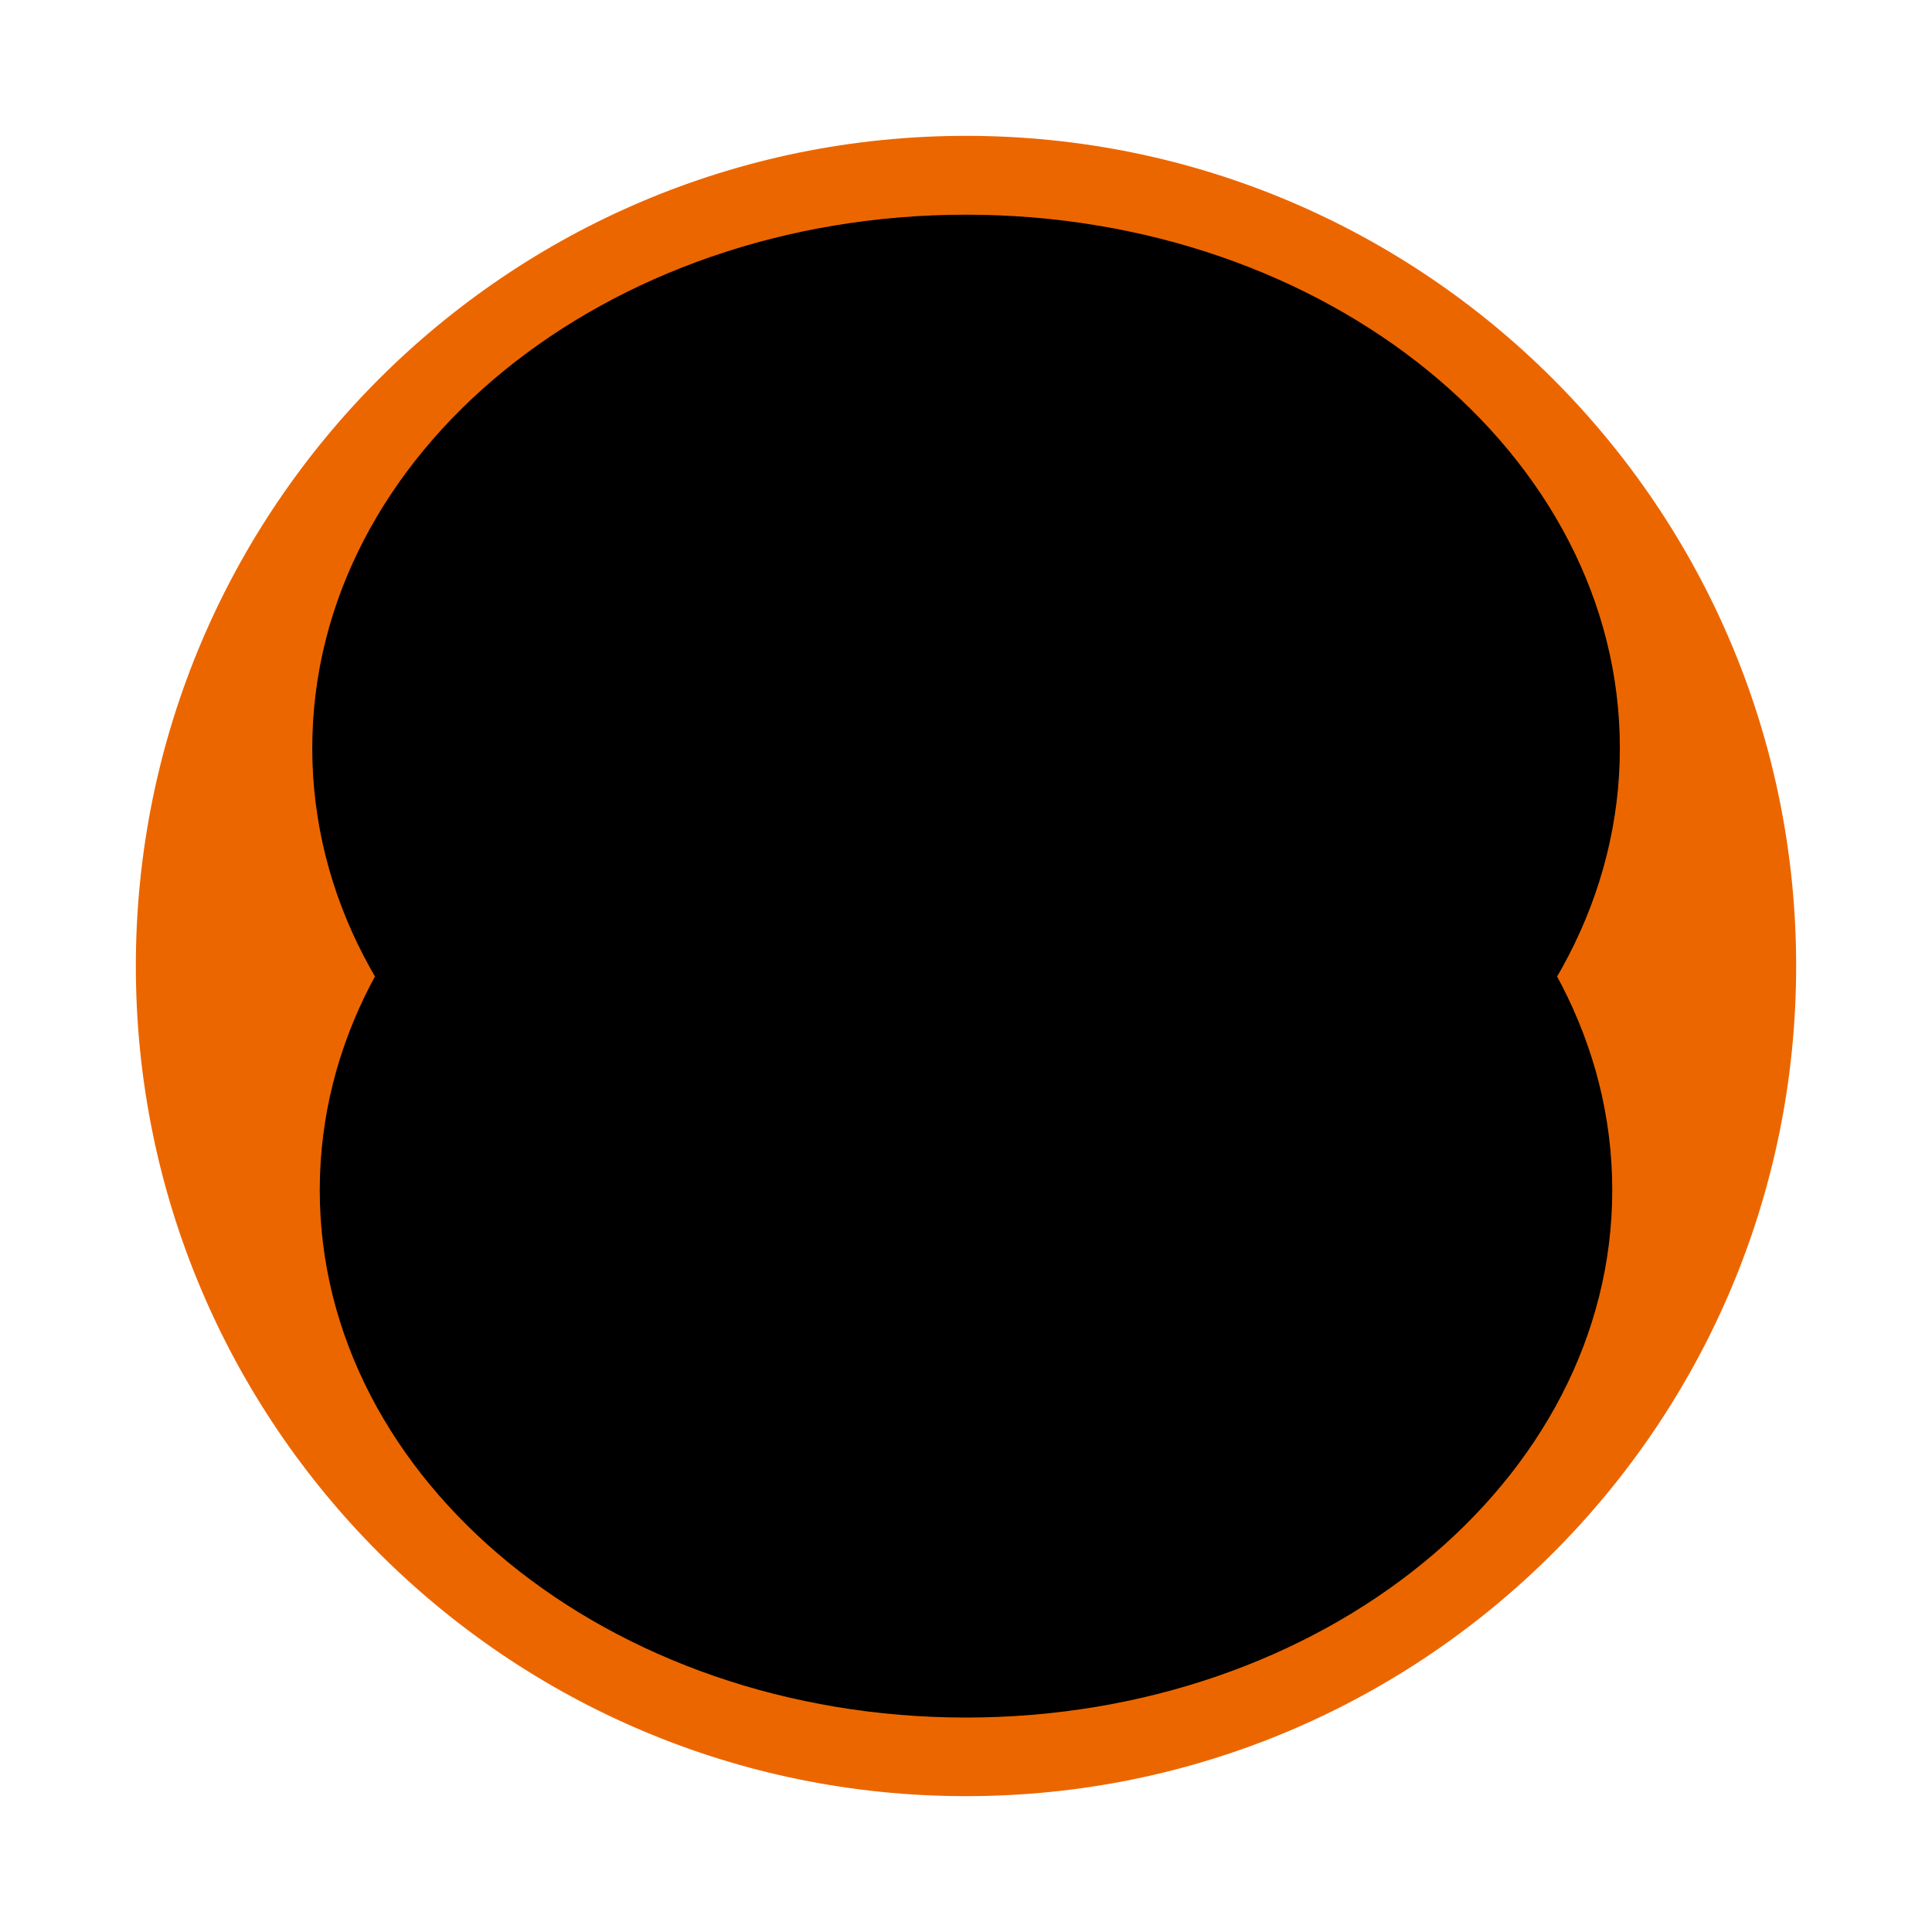
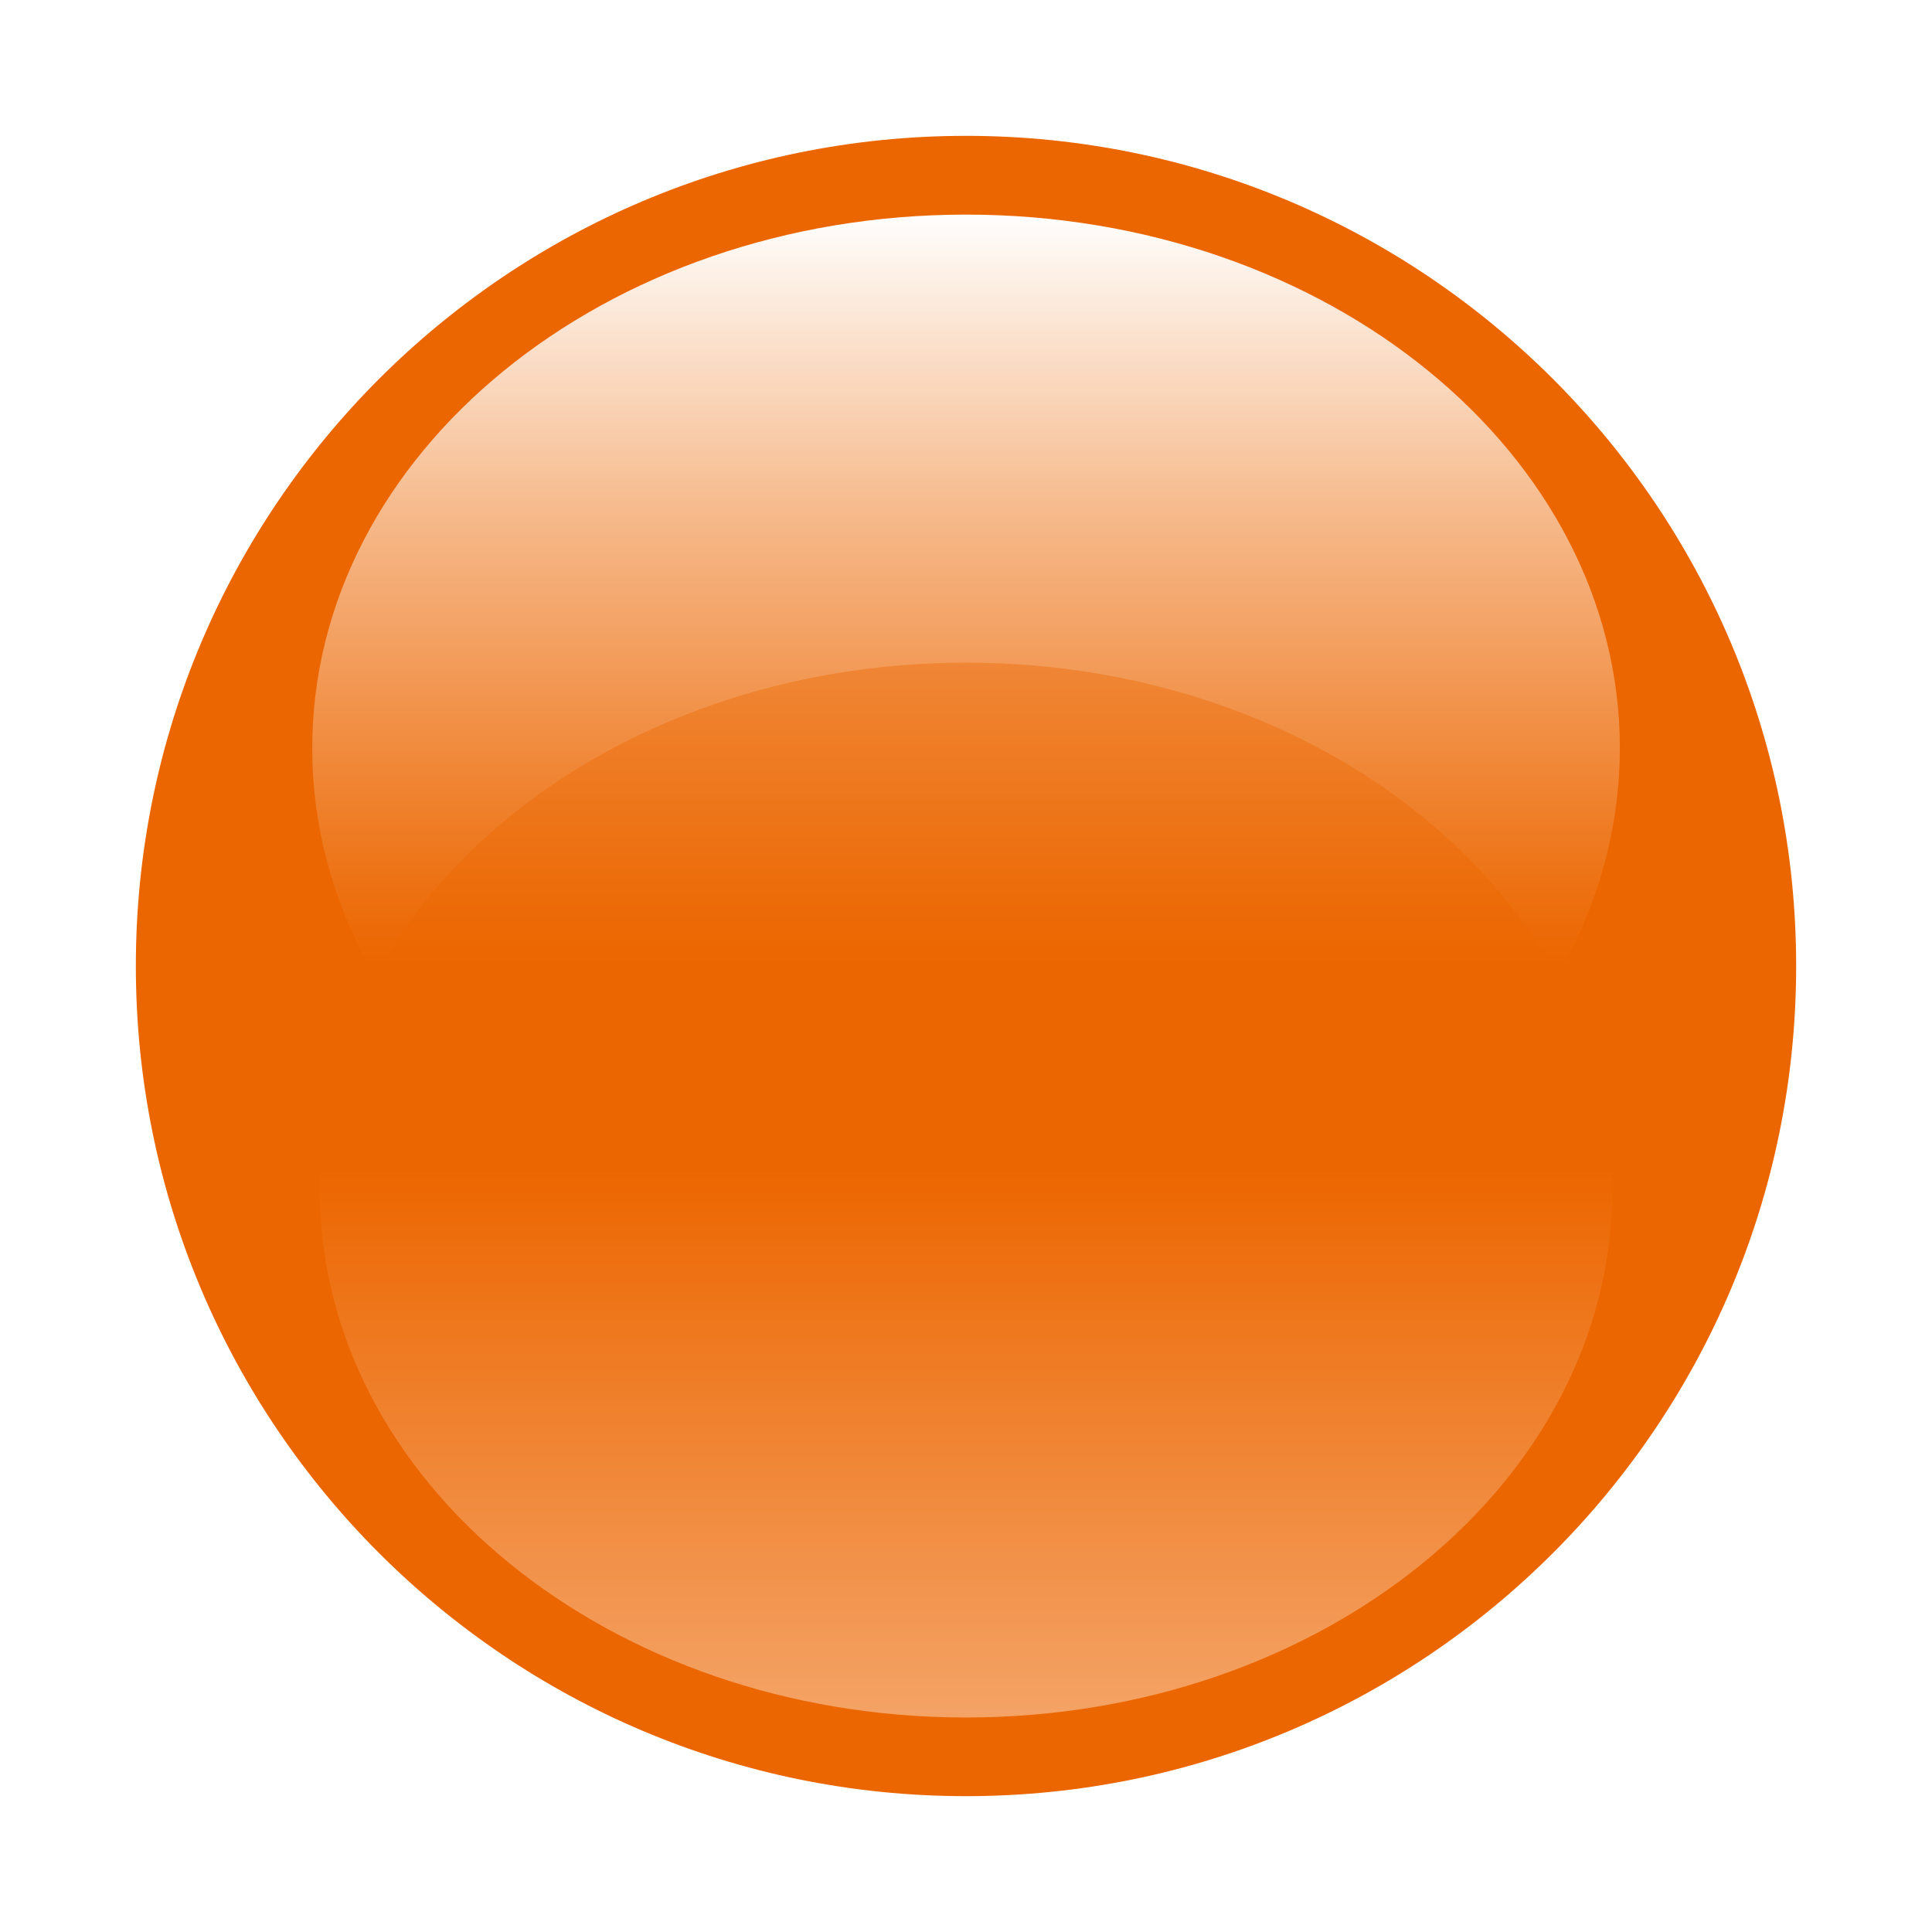
- <svg xmlns="http://www.w3.org/2000/svg" id="client-player_commander_off" width="16" height="16" viewBox="0 0 16 16" x="416" y="224">
-   <path fill="#ec6600" d="M8 14.563c-3.619 0-6.563-2.944-6.563-6.563s2.944-6.563 6.563-6.563c3.619 0 6.563 2.944 6.563 6.563s-2.944 6.563-6.563 6.563z" />
-   <path fill="#ec6600" d="M8 1.75c3.446 0 6.25 2.804 6.25 6.25s-2.804 6.25-6.25 6.25c-3.446 0-6.25-2.804-6.25-6.25s2.804-6.25 6.25-6.25zM8 1.125c-3.797 0-6.875 3.078-6.875 6.875s3.078 6.875 6.875 6.875c3.797 0 6.875-3.078 6.875-6.875s-3.078-6.875-6.875-6.875z" />
-   <path fill="#000" d="M13.415 6.196c0 2.442-2.425 4.418-5.415 4.418s-5.414-1.976-5.414-4.418c0-2.44 2.423-4.418 5.414-4.418s5.415 1.979 5.415 4.418z" />
-   <path fill="#000" d="M2.648 9.856c0-2.413 2.395-4.368 5.352-4.368s5.352 1.955 5.352 4.368c0 2.411-2.395 4.368-5.352 4.368s-5.352-1.957-5.352-4.368z" />
+ <svg xmlns="http://www.w3.org/2000/svg" width="100%" height="100%" viewBox="0 0 128 128" version="1.1" xml:space="preserve" style="fill-rule:evenodd;clip-rule:evenodd;stroke-linejoin:round;stroke-miterlimit:1.414;">
+   <g transform="matrix(1,0,0,1,-3456,-160)">
+     <g id="player_commander_off" transform="matrix(1,0,0,1,3456,160)">
+       <rect x="0" y="0" width="128" height="128" style="fill:none;" />
+       <path d="M64,116.5C35.051,116.5 11.5,92.948 11.5,64C11.5,35.051 35.051,11.5 64,11.5C92.948,11.5 116.5,35.051 116.5,64C116.5,92.948 92.948,116.5 64,116.5Z" style="fill:rgb(236,102,0);fill-rule:nonzero;" />
+       <path d="M64,14C91.57,14 114,36.43 114,64C114,91.57 91.57,114 64,114C36.43,114 14,91.57 14,64C14,36.43 36.43,14 64,14M64,9C33.625,9 9,33.625 9,64C9,94.374 33.625,119 64,119C94.374,119 119,94.374 119,64C119,33.625 94.374,9 64,9Z" style="fill:rgb(236,102,0);fill-rule:nonzero;" />
+       <path d="M107.319,49.565C107.319,69.1 87.922,84.91 64,84.91C40.074,84.91 20.687,69.099 20.687,49.565C20.687,30.048 40.073,14.218 64,14.218C87.922,14.218 107.319,30.048 107.319,49.565Z" style="fill:url(#_Linear1);fill-rule:nonzero;" />
+       <path d="M21.188,78.845C21.188,59.543 40.351,43.903 64.002,43.903C87.654,43.903 106.817,59.543 106.817,78.845C106.817,98.136 87.654,113.789 64.002,113.789C40.35,113.789 21.188,98.136 21.188,78.845Z" style="fill:url(#_Linear2);fill-rule:nonzero;" />
+     </g>
+   </g>
+   <defs>
+     <linearGradient id="_Linear1" x1="0" y1="0" x2="1" y2="0" gradientUnits="userSpaceOnUse" gradientTransform="matrix(4.3286e-15,-70.6914,70.6914,4.3286e-15,64.0034,84.9102)">
+       <stop offset="0" style="stop-color:rgb(236,102,0);stop-opacity:1" />
+       <stop offset="0.3" style="stop-color:rgb(236,102,0);stop-opacity:1" />
+       <stop offset="0.37" style="stop-color:rgb(237,113,18);stop-opacity:1" />
+       <stop offset="0.51" style="stop-color:rgb(241,141,65);stop-opacity:1" />
+       <stop offset="0.72" style="stop-color:rgb(246,186,140);stop-opacity:1" />
+       <stop offset="0.97" style="stop-color:rgb(254,248,243);stop-opacity:1" />
+       <stop offset="1" style="stop-color:white;stop-opacity:1" />
+     </linearGradient>
+     <linearGradient id="_Linear2" x1="0" y1="0" x2="1" y2="0" gradientUnits="userSpaceOnUse" gradientTransform="matrix(4.2793e-15,69.8863,-69.8863,4.2793e-15,64.0024,43.9028)">
+       <stop offset="0" style="stop-color:rgb(236,102,0);stop-opacity:0.4" />
+       <stop offset="0.48" style="stop-color:rgb(236,102,0);stop-opacity:0.4" />
+       <stop offset="1" style="stop-color:white;stop-opacity:0.4" />
+     </linearGradient>
+   </defs>
</svg>
